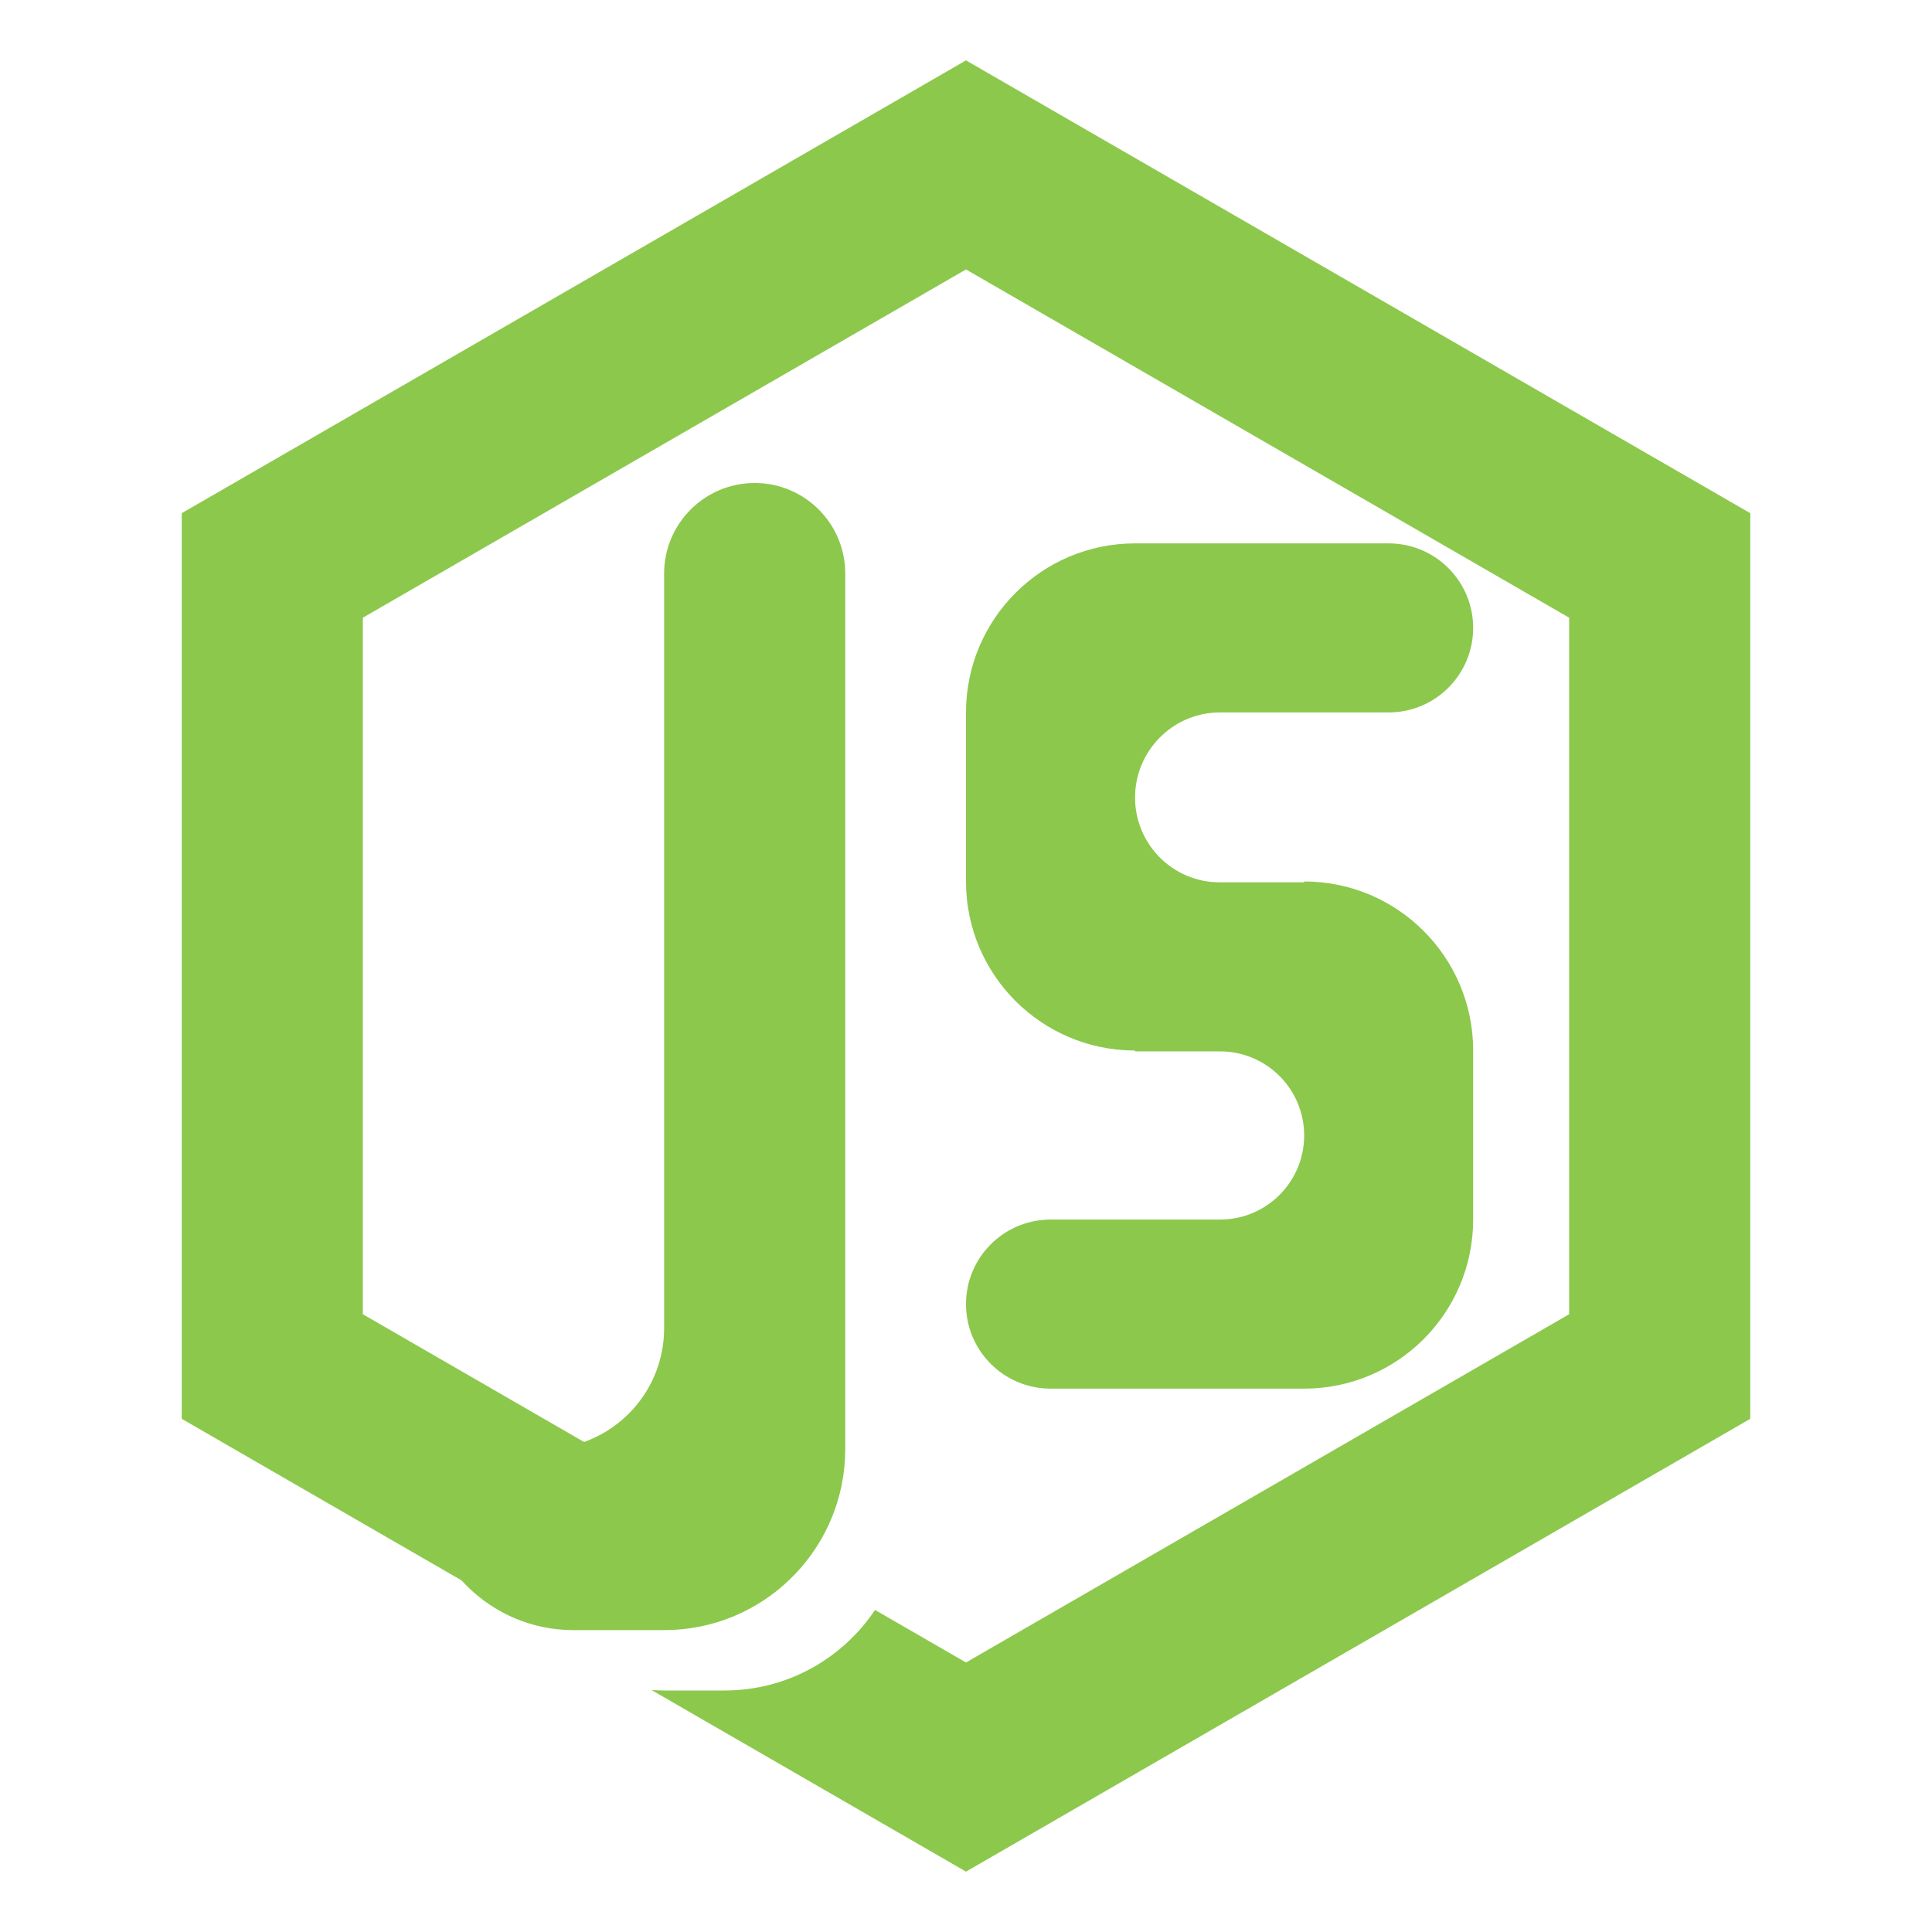
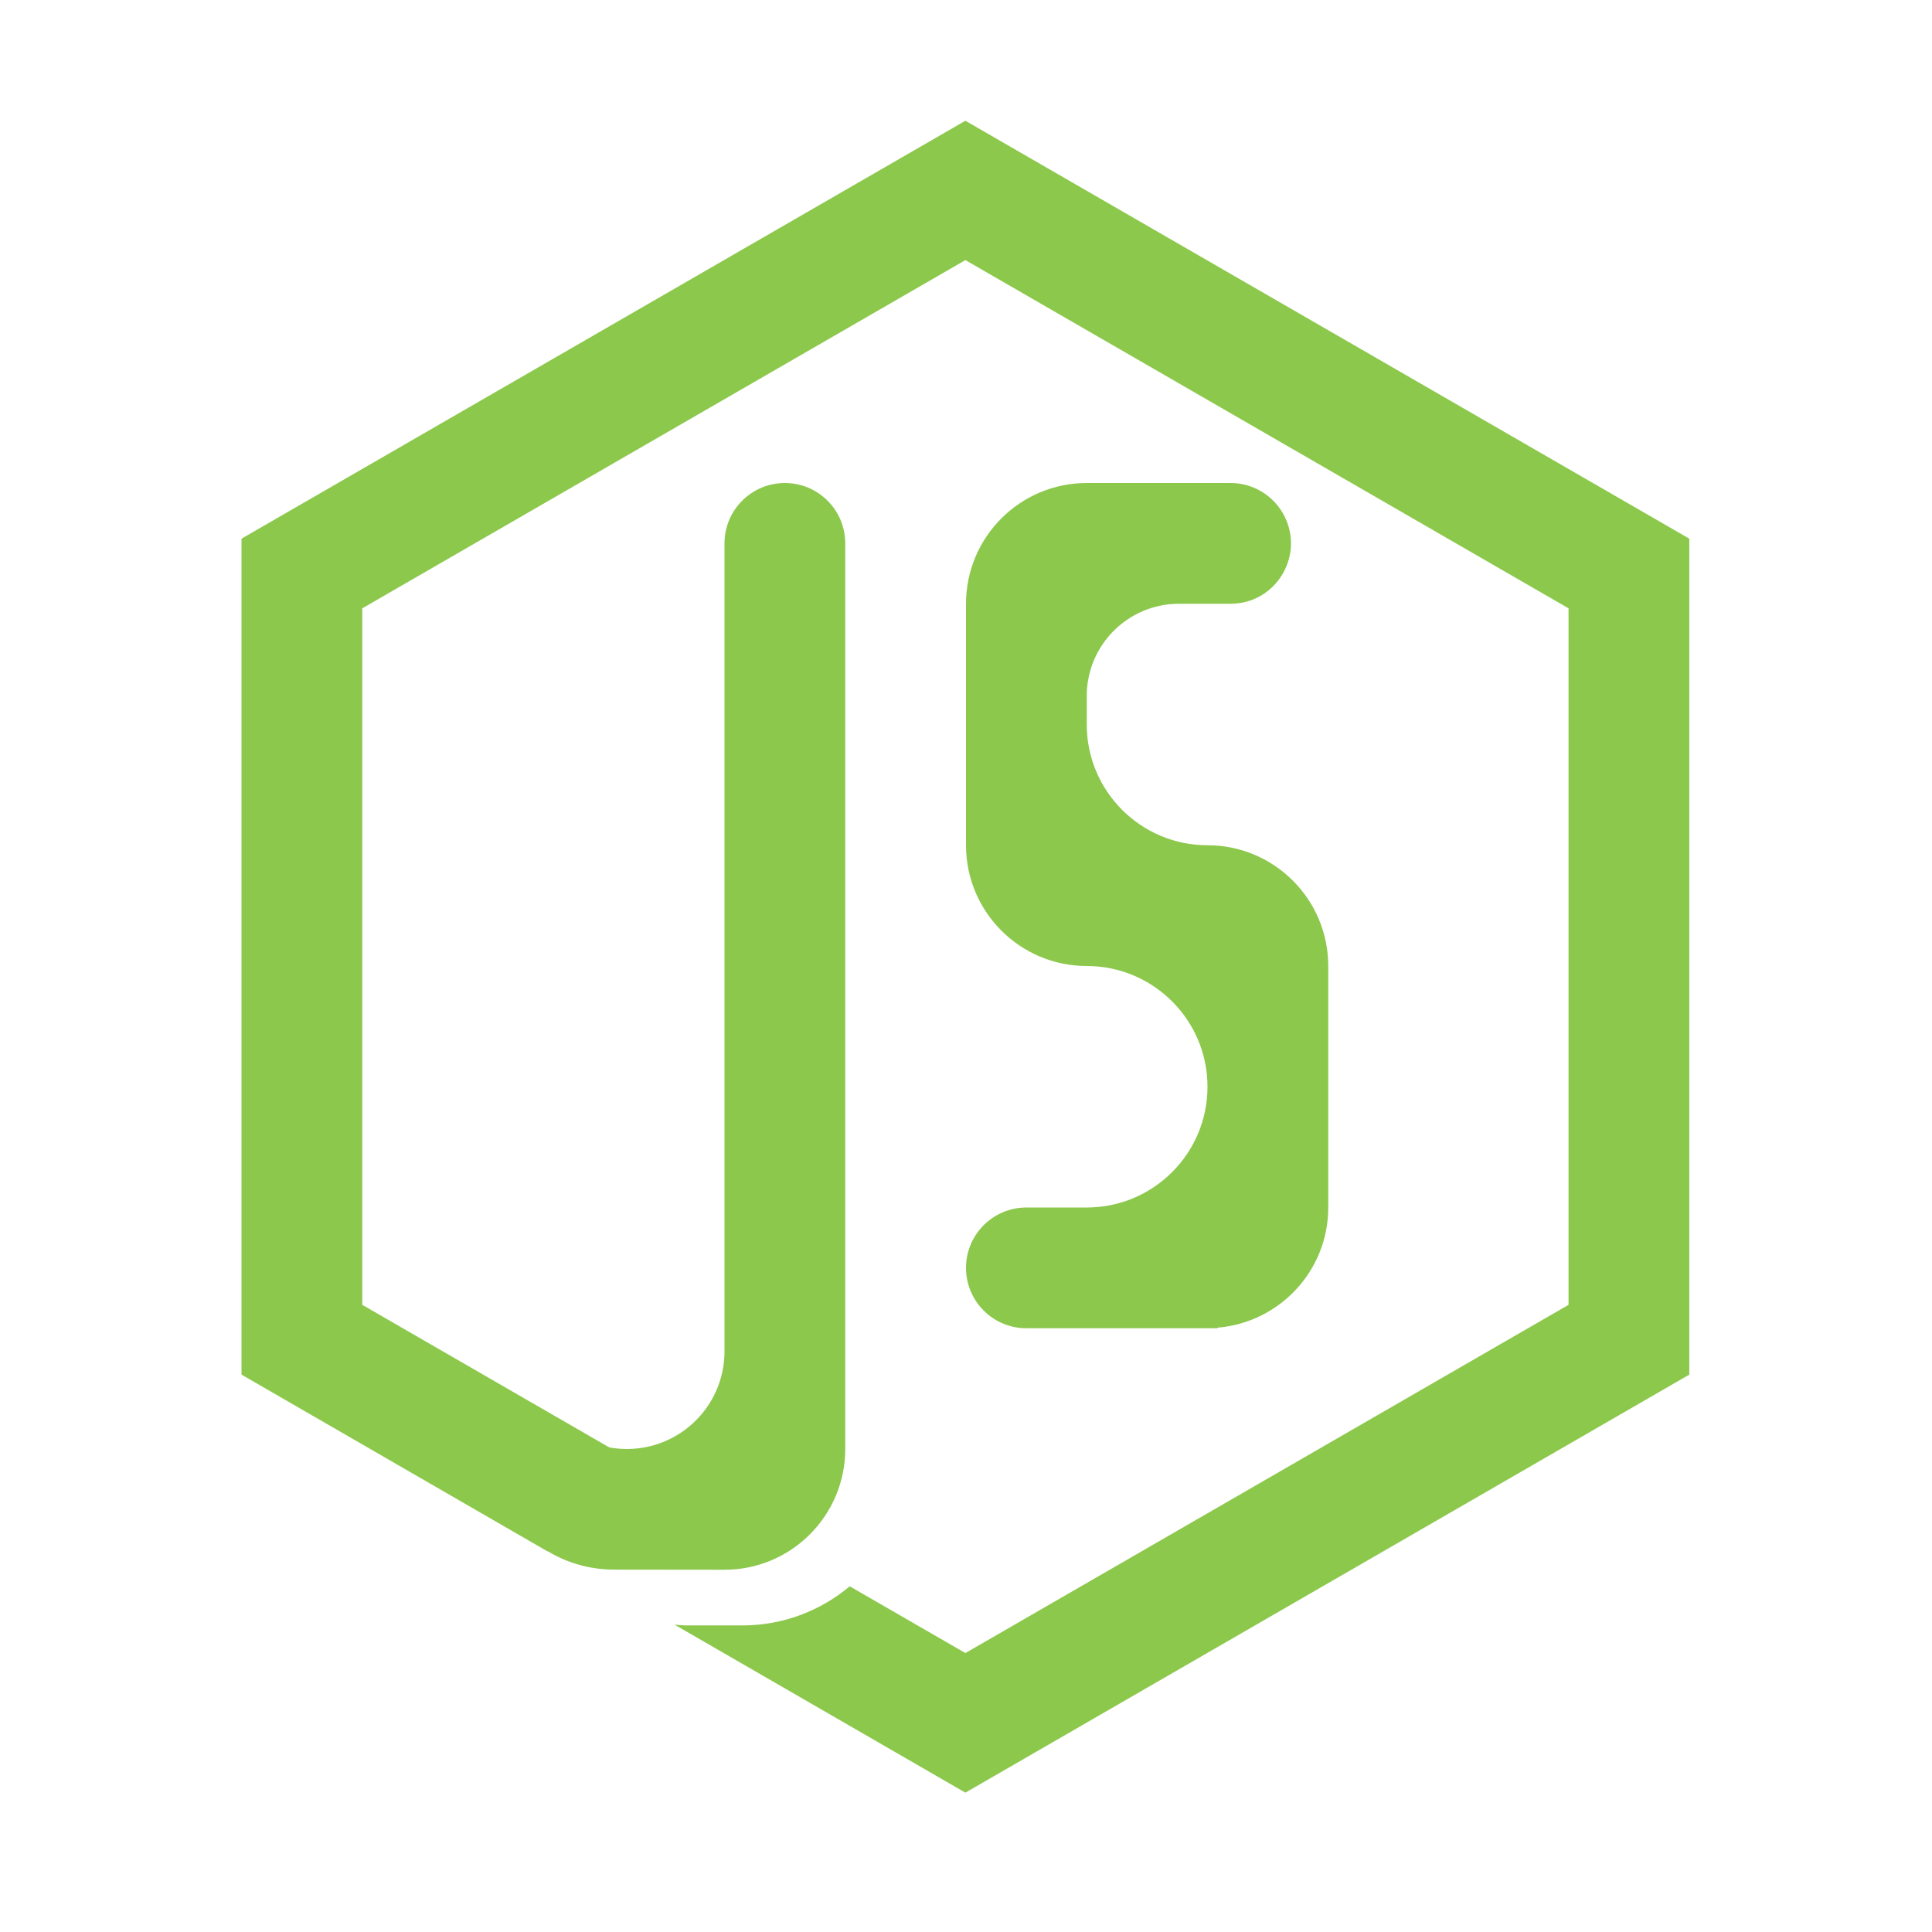
- <svg xmlns="http://www.w3.org/2000/svg" width="32" height="32" viewBox="0 0 32 32" fill="none">
-   <path d="M13.996 24.154C13.916 25.739 12.605 27 11 27H9.5C8.12 27 7 25.881 7 24.5C7 24.224 7.224 24 7.5 24H9C10.105 24 11 23.105 11 22V9.5C11 8.672 11.672 8 12.5 8C13.329 8 14 8.672 14 9.5V24L13.996 24.154Z" fill="#8CC84C" />
-   <path d="M28.99 8.5V23.5L16 31L10.789 27.991C10.859 27.996 10.929 28 11 28H12C13.04 28 13.955 27.47 14.493 26.666L16 27.536L25.99 21.768V10.231L16 4.463L6.01 10.231V21.768L11.607 25H8C8 25.621 8.189 26.198 8.512 26.677L3.01 23.5V8.5L16 1L28.99 8.5Z" fill="#8CC84C" />
-   <path d="M24.4 10.4C24.4 11.173 23.774 11.8 23 11.8H20.207C19.43 11.8 18.8 12.433 18.8 13.21C18.8 13.984 19.427 14.614 20.2 14.614H21.593C21.597 14.614 21.601 14.611 21.601 14.607C21.601 14.603 21.604 14.6 21.608 14.6C23.151 14.604 24.4 15.856 24.4 17.399V20.2C24.4 21.746 23.147 23 21.601 23H17.4C16.627 23 16 22.373 16 21.6C16 20.827 16.627 20.2 17.4 20.2H20.207C20.977 20.2 21.601 19.576 21.601 18.807C21.601 18.038 20.977 17.414 20.207 17.414H18.807C18.803 17.414 18.8 17.411 18.8 17.407C18.8 17.404 18.797 17.4 18.793 17.4C17.25 17.396 16 16.145 16 14.601V11.801C16 10.255 17.254 9 18.8 9H23C23.774 9 24.4 9.627 24.4 10.4Z" fill="#8CC84C" />
+ <svg xmlns="http://www.w3.org/2000/svg" width="16" height="16" viewBox="0 0 16 16" fill="none">
+   <path d="M4.83 11.915C4.942 11.971 5.066 12 5.191 12C5.638 12 6 11.638 6 11.191V4.5C6 4.224 6.224 4 6.5 4C6.776 4 7 4.224 7 4.5V12C7 12.552 6.552 13 6 13L5.086 12.999C4.877 12.999 4.671 12.938 4.496 12.821L3.493 12.151C3.42 12.102 3.364 12.031 3.335 11.949C3.214 11.604 3.573 11.286 3.9 11.45L4.83 11.915Z" fill="#8CC84C" />
+   <path d="M13.99 4.461V11.384L7.995 14.846L5.587 13.455C5.62 13.457 5.654 13.461 5.688 13.461H6.149C6.488 13.461 6.797 13.338 7.037 13.137L7.995 13.69L12.99 10.806V5.038L7.995 2.154L3 5.038V10.806L5.2 12.076H4.303C4.303 12.362 4.389 12.629 4.538 12.85L2 11.384V4.461L7.995 1L13.99 4.461Z" fill="#8CC84C" />
+   <path d="M10.638 4.276C10.804 4.609 10.563 5 10.191 5H9.764C9.342 5 9 5.342 9 5.764V6C9 6.552 9.448 7 10 7C10.552 7 11 7.448 11 8V10C11 10.523 10.598 10.951 10.086 10.995C10.085 10.995 10.084 10.996 10.084 10.998C10.084 10.999 10.083 11 10.081 11H8.5C8.224 11 8 10.776 8 10.5C8 10.224 8.224 10 8.5 10H9C9.552 10 10 9.552 10 9C10 8.448 9.552 8 9 8C8.448 8 8 7.552 8 7V5C8 4.448 8.448 4 9 4H10.191C10.38 4 10.553 4.107 10.638 4.276Z" fill="#8CC84C" />
</svg>
